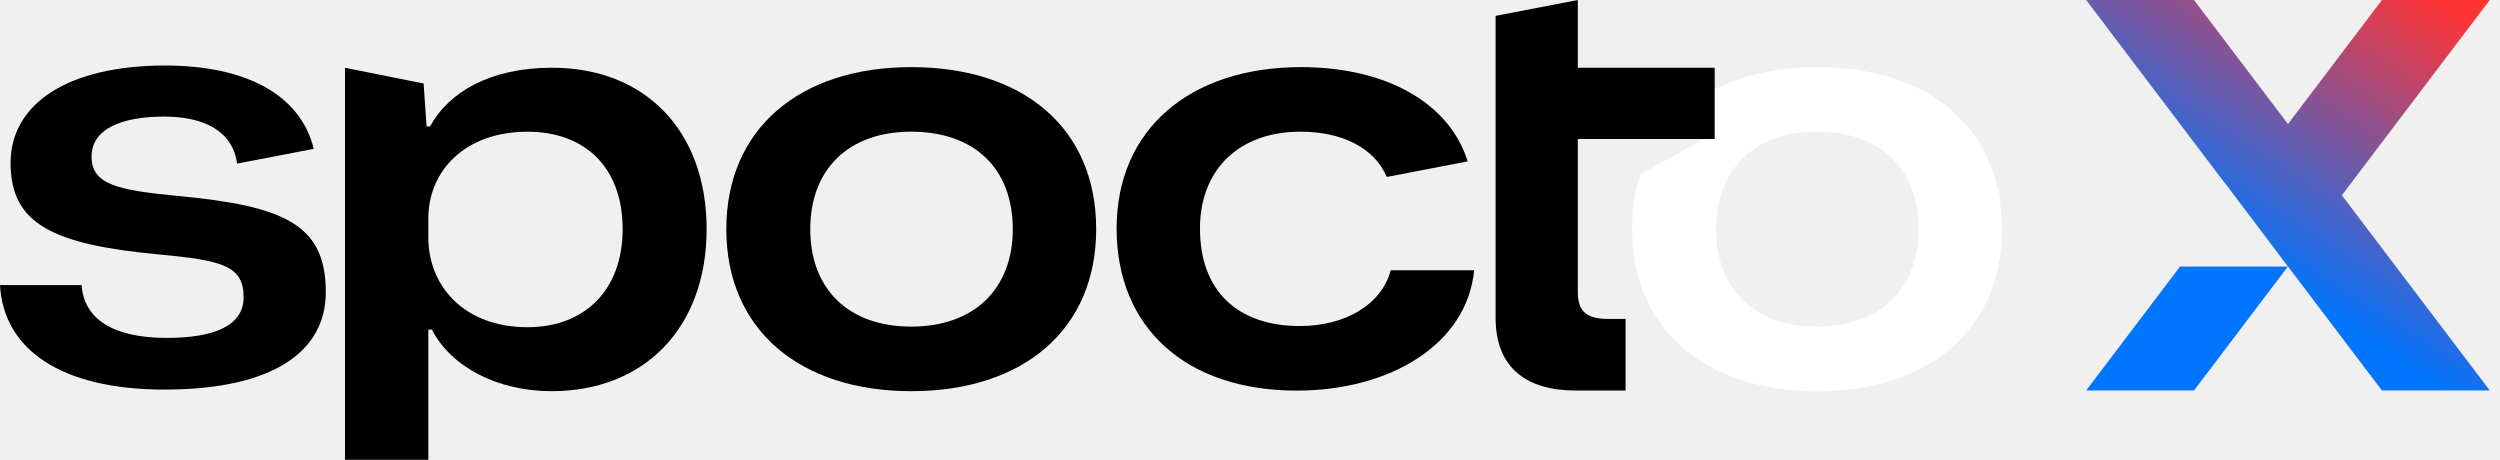
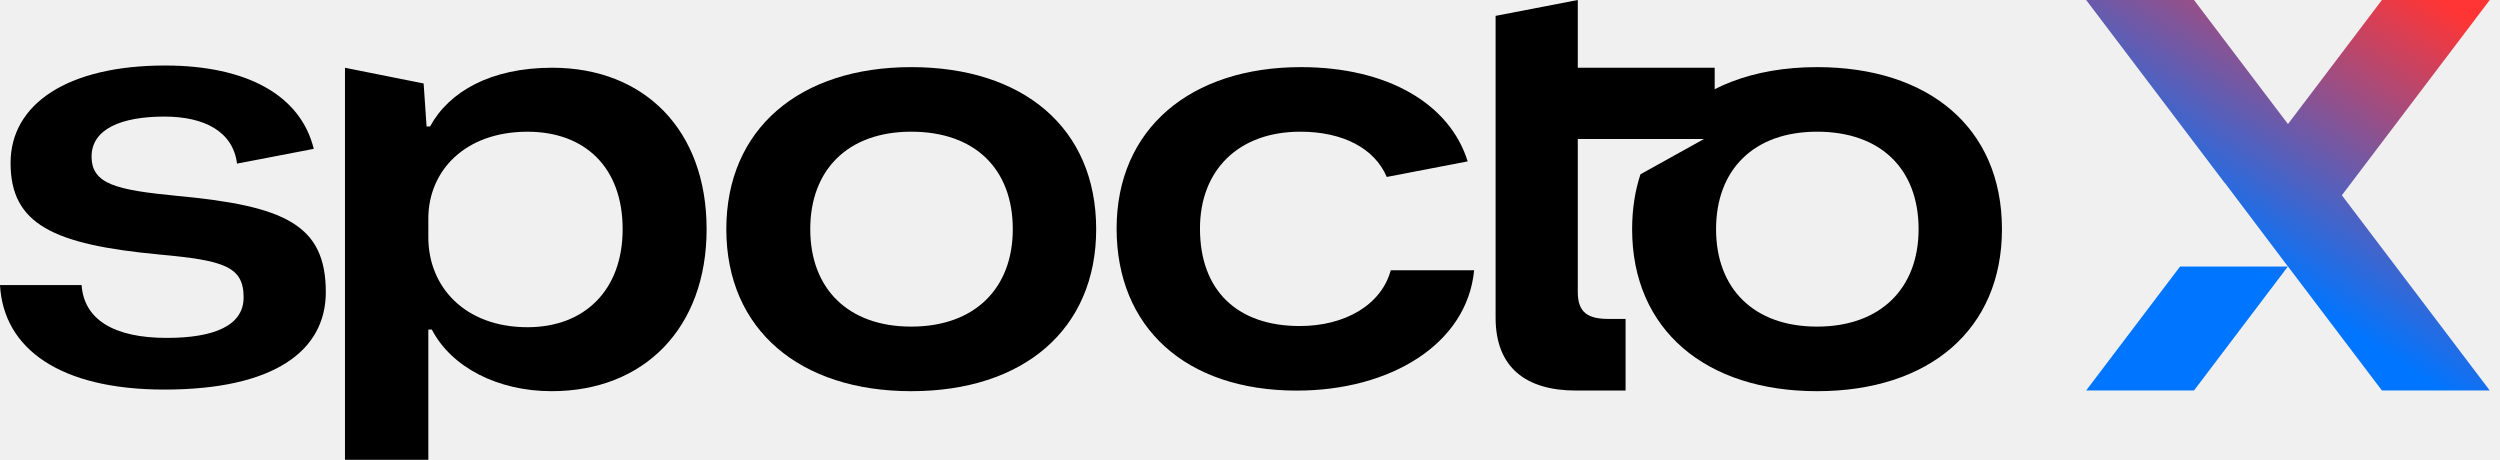
<svg xmlns="http://www.w3.org/2000/svg" width="87" height="16" viewBox="0 0 87 16" fill="none">
  <path d="M72.598 0H76.351L79.621 4.317L82.891 0H86.644L81.497 6.795L86.644 13.589H82.891L79.621 9.272L79.62 9.274L77.423 6.363L77.42 6.367L72.598 0Z" fill="url(#paint0_linear_897_1520)" />
  <path d="M75.866 9.275L72.598 13.589H76.351L79.618 9.275H75.866Z" fill="url(#paint1_linear_897_1520)" />
-   <path fill-rule="evenodd" clip-rule="evenodd" d="M56.798 7.975C56.798 11.489 59.372 13.613 63.233 13.613C67.135 13.613 69.668 11.468 69.668 7.975C69.668 4.44 67.115 2.336 63.233 2.336C61.015 2.336 59.231 3.037 58.108 4.289H59.465V4.745L57.088 6.065C56.898 6.645 56.798 7.283 56.798 7.975ZM66.767 7.975C66.767 10.038 65.439 11.366 63.233 11.366C61.026 11.366 59.719 10.038 59.719 7.975C59.719 5.911 61.026 4.583 63.233 4.583C65.46 4.583 66.767 5.891 66.767 7.975Z" fill="white" />
+   <path fill-rule="evenodd" clip-rule="evenodd" d="M56.798 7.975C56.798 11.489 59.372 13.613 63.233 13.613C67.135 13.613 69.668 11.468 69.668 7.975C69.668 4.44 67.115 2.336 63.233 2.336C61.015 2.336 59.231 3.037 58.108 4.289H59.465V4.745L57.088 6.065C56.898 6.645 56.798 7.283 56.798 7.975ZM66.767 7.975C66.767 10.038 65.439 11.366 63.233 11.366C61.026 11.366 59.719 10.038 59.719 7.975C59.719 5.911 61.026 4.583 63.233 4.583C65.46 4.583 66.767 5.891 66.767 7.975Z" fill="black" />
  <path d="M54.846 13.591C53.109 13.591 52.047 12.795 52.047 11.058V0.552L54.907 0V2.358H59.671V4.838H54.907V10.159C54.907 10.895 55.275 11.099 55.989 11.099H56.57V13.591H54.846Z" fill="black" />
  <path d="M31.711 13.613C27.85 13.613 25.276 11.489 25.276 7.975C25.276 4.481 27.83 2.336 31.711 2.336C35.593 2.336 38.147 4.44 38.147 7.975C38.147 11.468 35.613 13.613 31.711 13.613ZM31.711 11.366C33.918 11.366 35.245 10.038 35.245 7.975C35.245 5.891 33.938 4.583 31.711 4.583C29.505 4.583 28.197 5.911 28.197 7.975C28.197 10.038 29.505 11.366 31.711 11.366Z" fill="black" />
  <path d="M12.005 16V2.358L14.742 2.905L14.845 4.4H14.967C15.621 3.194 17.071 2.357 19.216 2.357C22.424 2.357 24.59 4.522 24.59 7.975C24.59 11.407 22.424 13.613 19.196 13.613C17.317 13.613 15.703 12.776 15.028 11.468H14.906V16H12.005ZM18.358 11.387C20.34 11.387 21.668 10.1 21.668 7.975C21.668 5.809 20.34 4.584 18.358 4.584C16.172 4.584 14.906 5.952 14.906 7.607V8.261C14.906 9.977 16.172 11.387 18.358 11.387Z" fill="black" />
  <path fill-rule="evenodd" clip-rule="evenodd" d="M38.858 7.954C38.858 11.386 41.248 13.593 45.13 13.593C48.378 13.593 51.054 11.979 51.3 9.405H48.398C48.072 10.61 46.805 11.346 45.232 11.346C43.066 11.346 41.759 10.12 41.759 7.954C41.759 5.932 43.087 4.583 45.252 4.583C46.714 4.583 47.831 5.15 48.259 6.158L51.075 5.616C50.458 3.626 48.303 2.336 45.273 2.336C41.432 2.336 38.858 4.481 38.858 7.954Z" fill="black" />
  <path d="M0 9.921C0.123 12.148 2.104 13.557 5.72 13.557C9.541 13.557 11.338 12.209 11.338 10.166C11.338 7.816 9.908 7.163 6.149 6.815C4.045 6.611 3.187 6.407 3.187 5.447C3.187 4.486 4.229 4.057 5.72 4.057C7.114 4.057 8.108 4.577 8.249 5.694L10.919 5.18C10.462 3.319 8.595 2.28 5.741 2.28C2.37 2.28 0.368 3.608 0.368 5.671C0.368 7.796 1.839 8.511 5.557 8.858C7.784 9.063 8.478 9.267 8.478 10.35C8.478 11.33 7.457 11.759 5.802 11.759C3.943 11.759 2.921 11.106 2.84 9.921H0Z" fill="black" />
  <defs>
    <linearGradient id="paint0_linear_897_1520" x1="77.842" y1="8.984" x2="84.055" y2="-0.585" gradientUnits="userSpaceOnUse">
      <stop stop-color="#0075FF" />
      <stop offset="0.996" stop-color="#FF3535" />
    </linearGradient>
    <linearGradient id="paint1_linear_897_1520" x1="77.842" y1="8.984" x2="84.055" y2="-0.585" gradientUnits="userSpaceOnUse">
      <stop stop-color="#0075FF" />
      <stop offset="0.996" stop-color="#FF3535" />
    </linearGradient>
  </defs>
</svg>
